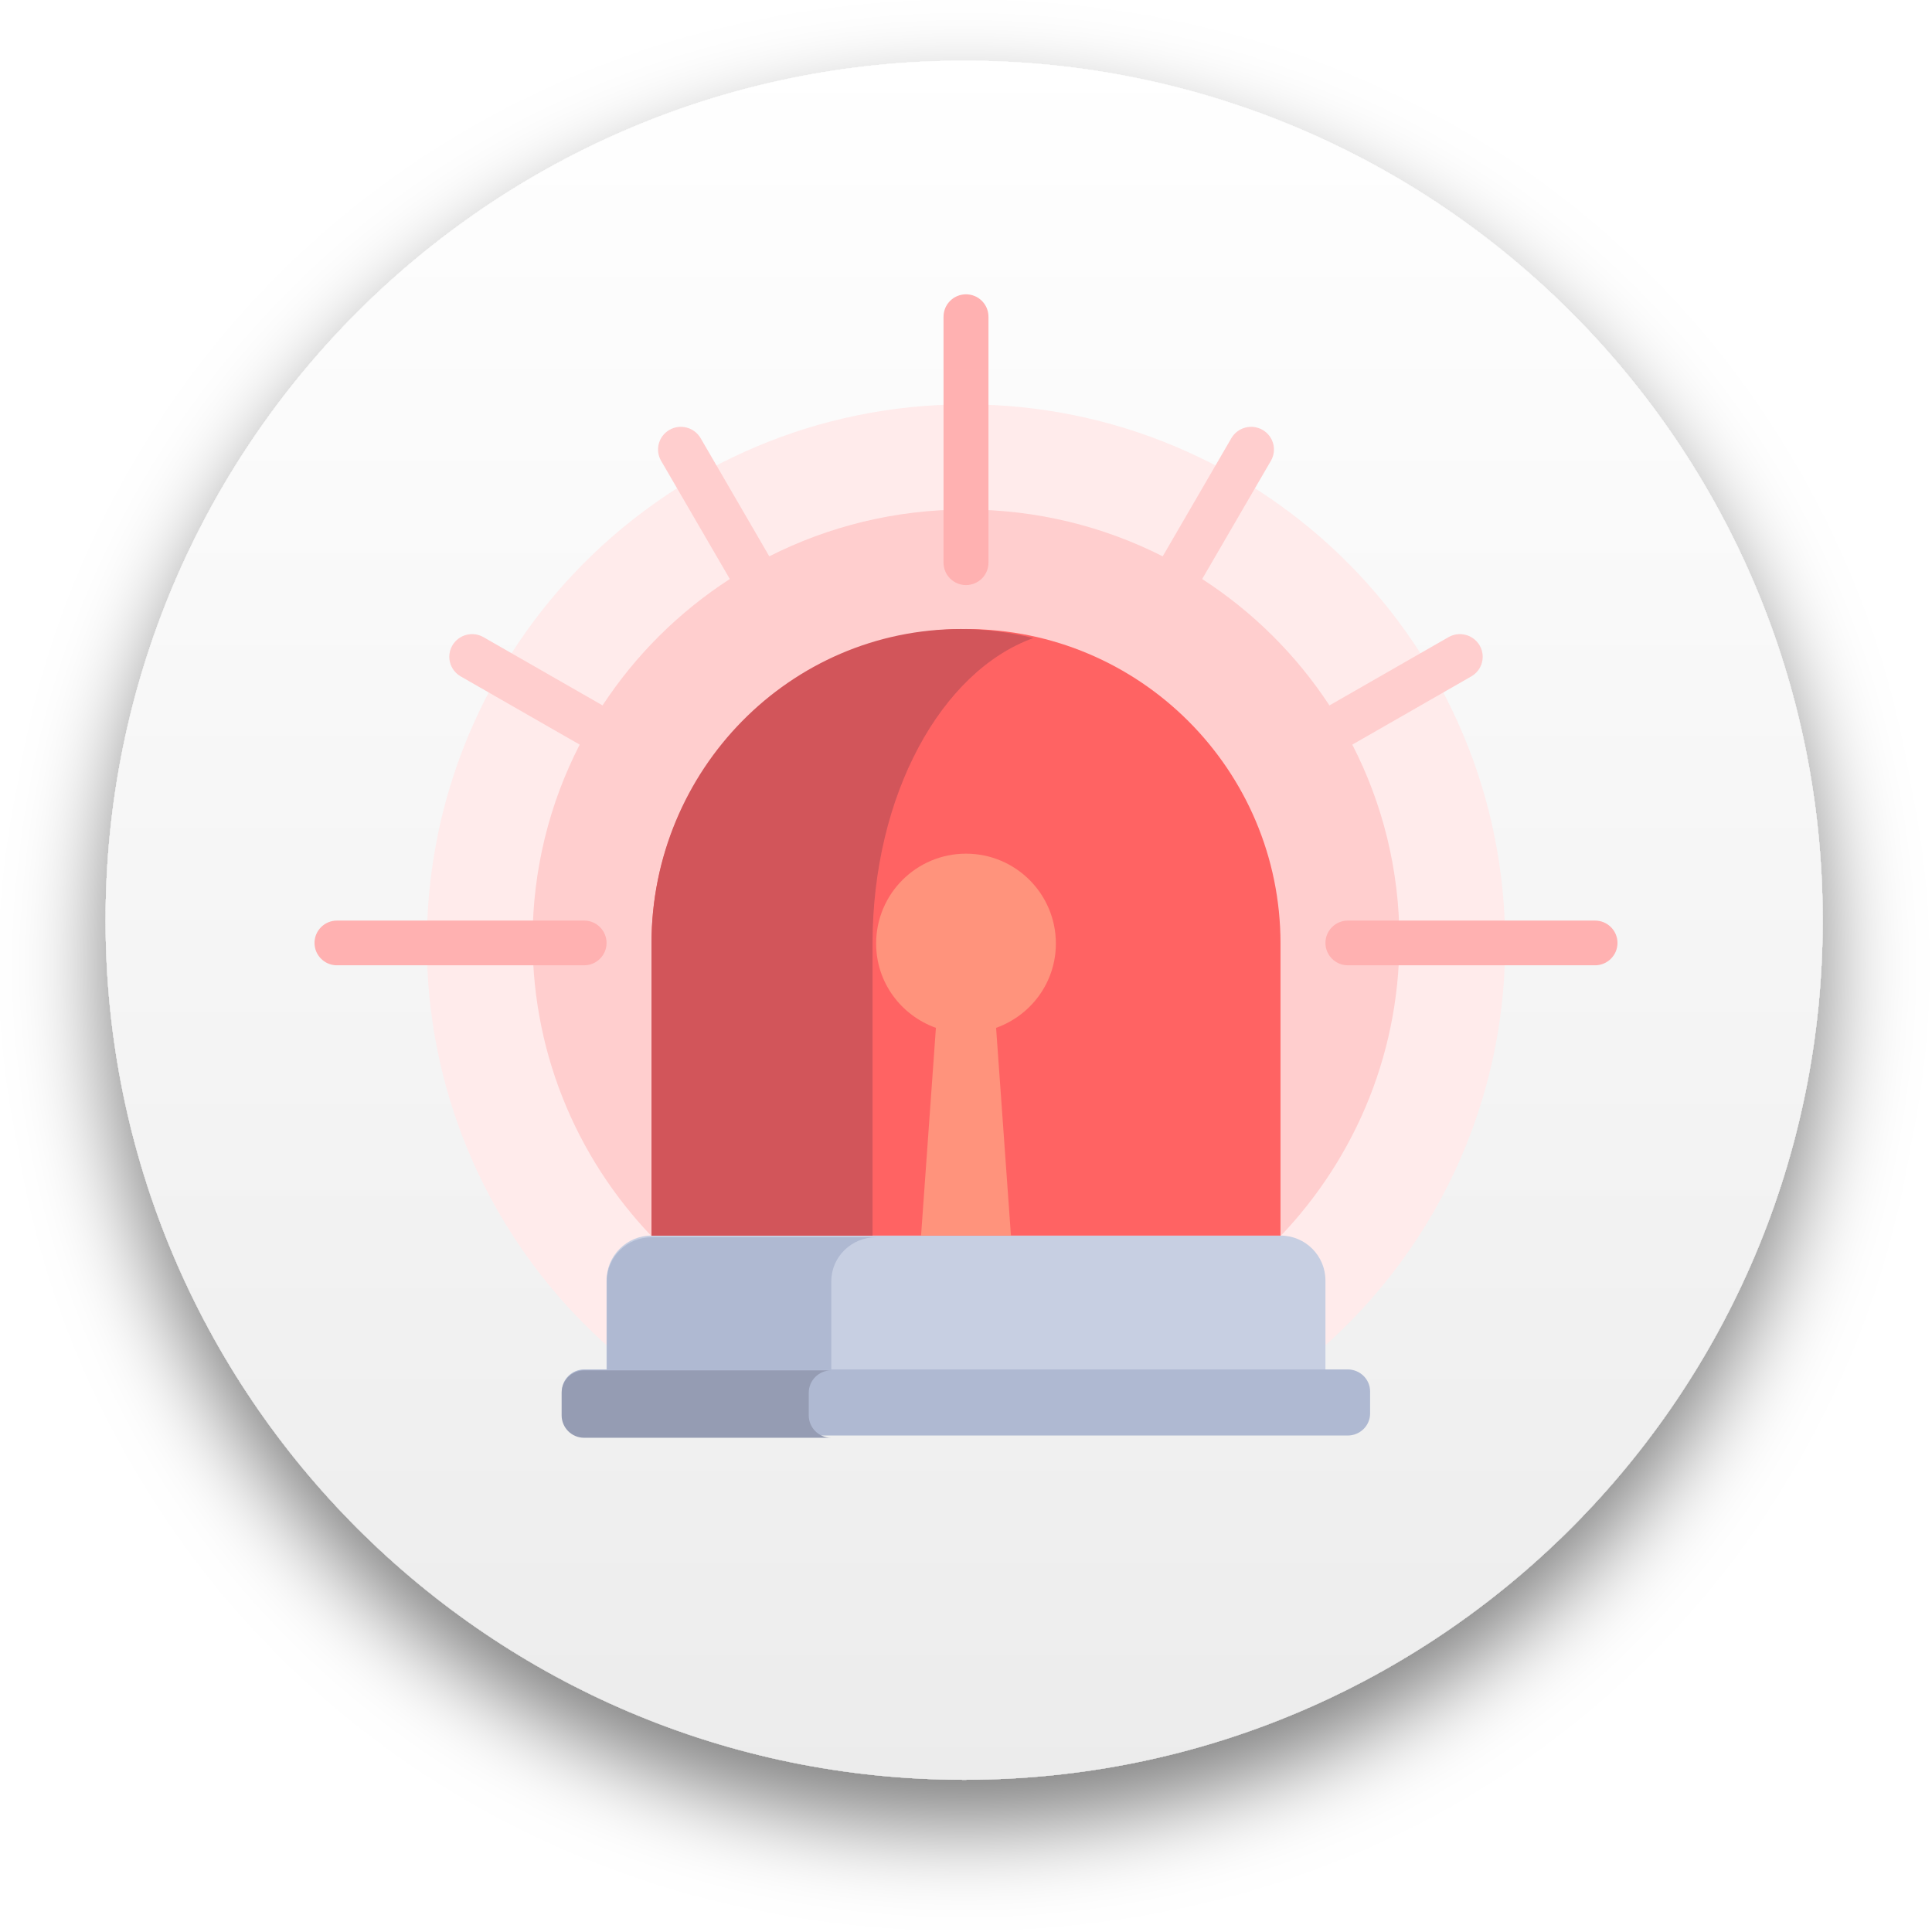
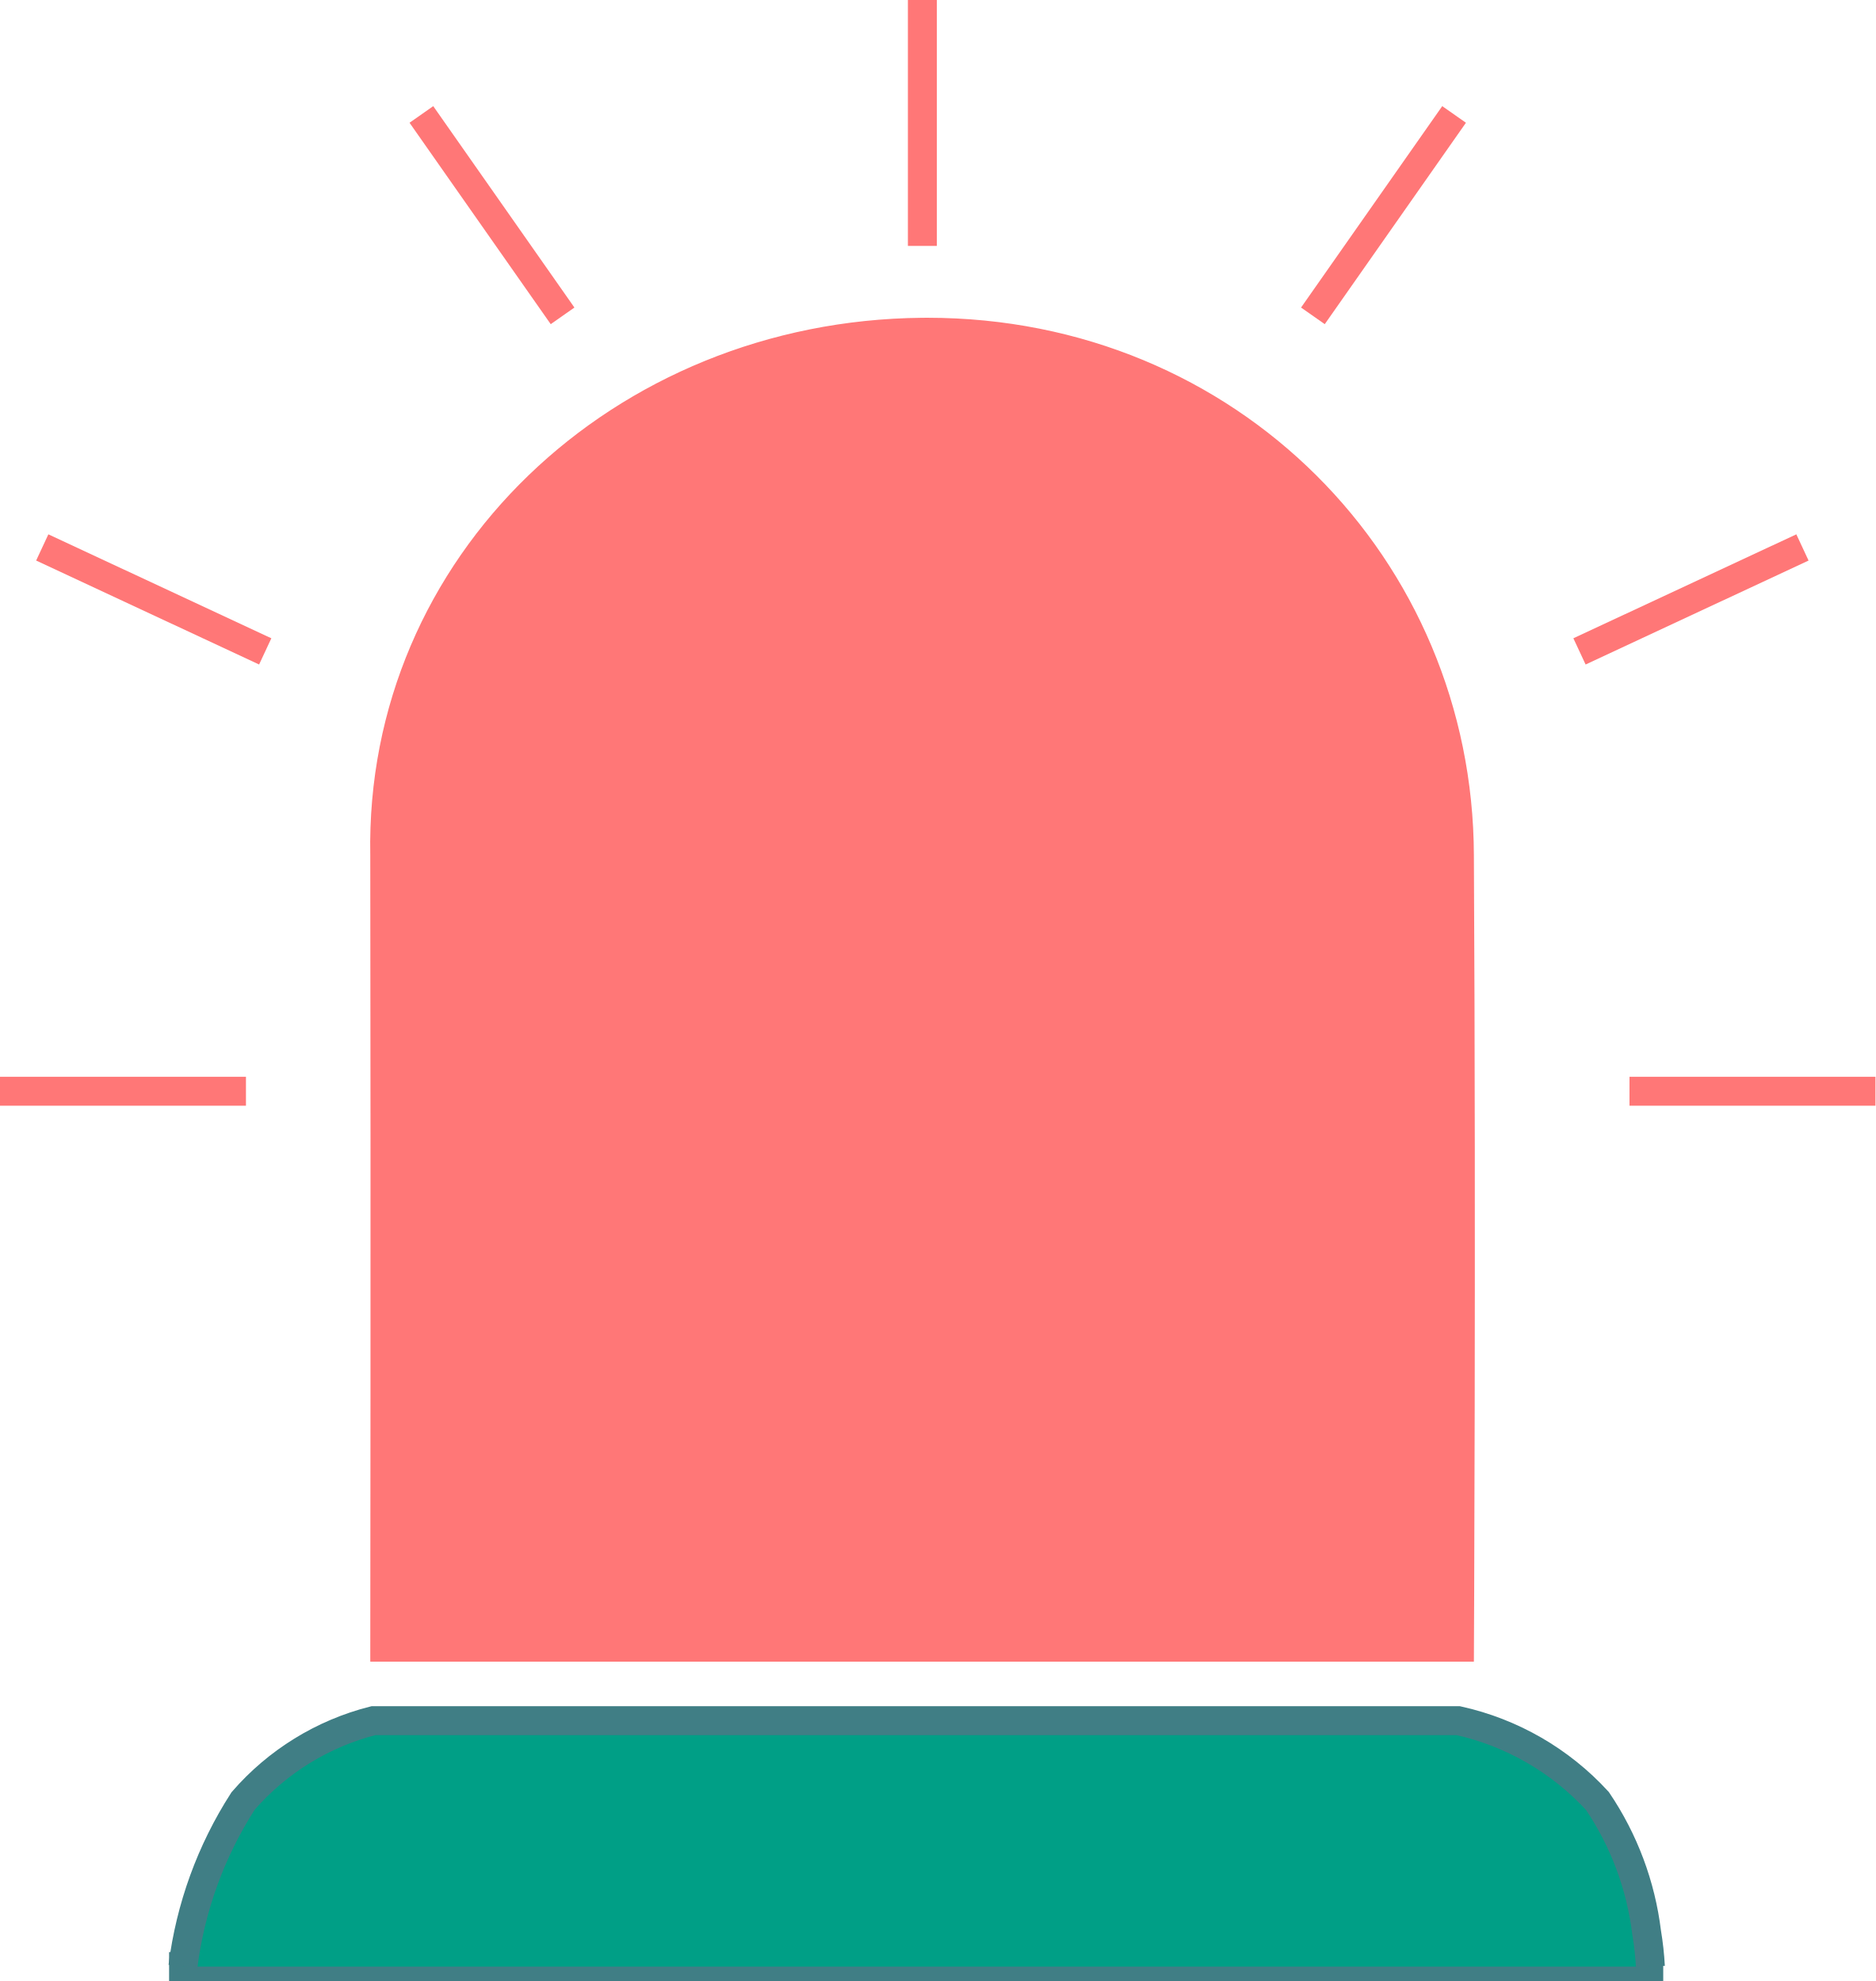
- <svg xmlns="http://www.w3.org/2000/svg" width="86px" height="86px" viewBox="0 0 86 86" version="1.1">
+ <svg xmlns="http://www.w3.org/2000/svg" width="64.797" height="68.458" viewBox="0 0 64.797 68.458">
  <defs>
-     <filter x="-9.0%" y="-6.4%" width="117.9%" height="117.9%" filterUnits="objectBoundingBox" id="filter-1">
-       <feOffset dx="0" dy="2" in="SourceAlpha" result="shadowOffsetOuter1" />
-       <feGaussianBlur stdDeviation="2" in="shadowOffsetOuter1" result="shadowBlurOuter1" />
-       <feColorMatrix values="0 0 0 0 0   0 0 0 0 0   0 0 0 0 0  0 0 0 0.5 0" type="matrix" in="shadowBlurOuter1" result="shadowMatrixOuter1" />
-       <feMerge>
-         <feMergeNode in="shadowMatrixOuter1" />
-         <feMergeNode in="SourceGraphic" />
-       </feMerge>
-     </filter>
-     <linearGradient x1="50%" y1="0%" x2="50%" y2="100%" id="linearGradient-2">
-       <stop stop-color="#FFFFFF" offset="0%" />
-       <stop stop-color="#ECECEC" offset="100%" />
-     </linearGradient>
+     <style>.a{fill:#009f86;stroke:#407e85;}.b,.e{fill:#f77;}.c{fill:none;stroke:#f77;}.d,.e{stroke:none;}</style>
  </defs>
-   <g id="Page-1" stroke="none" stroke-width="1" fill="none" fill-rule="evenodd">
-     <g id="demo.lizard.net/management/" transform="translate(-1018, -587)" fill-rule="nonzero">
-       <g id="cards" transform="translate(236, 215)">
-         <g id="card-alarms" transform="translate(684, 327)">
-           <g id="alarm" filter="url(#filter-1)" transform="translate(102, 47)">
-             <g id="light-bulb">
-               <path d="M38.918,77.225 C60.024,77.225 77.135,60.094 77.135,38.963 C77.135,17.831 60.024,0.701 38.918,0.701 C17.811,0.701 0.701,17.831 0.701,38.963 C0.701,60.094 17.811,77.225 38.918,77.225 Z" id="Mask" fill="url(#linearGradient-2)" />
-               <g id="Group-2" transform="translate(10, 11)">
-                 <path d="M14.345,48 L43.655,48 C49.337,43.611 53,36.735 53,29 C53,15.745 42.255,5 29,5 C15.745,5 5,15.745 5,29 C5,36.735 8.663,43.611 14.345,48 Z" id="Shape" fill="#FFEBEB" />
-                 <path d="M51.864,15.732 C51.583,15.249 50.962,15.084 50.477,15.363 L45.178,18.401 C43.706,16.156 41.773,14.236 39.513,12.774 L42.572,7.513 C42.852,7.03 42.686,6.414 42.2,6.135 C41.715,5.857 41.094,6.022 40.813,6.504 L37.756,11.764 C35.128,10.433 32.152,9.681 29,9.681 C25.848,9.681 22.872,10.433 20.244,11.764 L17.187,6.504 C16.906,6.022 16.285,5.857 15.8,6.135 C15.314,6.414 15.148,7.03 15.428,7.513 L18.487,12.774 C16.226,14.236 14.294,16.156 12.822,18.4 L7.523,15.363 C7.038,15.084 6.417,15.249 6.136,15.732 C5.856,16.214 6.022,16.831 6.508,17.109 L11.804,20.146 C10.463,22.755 9.707,25.71 9.707,28.841 C9.707,39.422 18.345,48 29,48 C39.655,48 48.293,39.422 48.293,28.841 C48.293,25.71 47.537,22.755 46.196,20.146 L51.492,17.109 C51.978,16.831 52.144,16.214 51.864,15.732 Z" id="Shape" fill="#FFCECE" />
-                 <path d="M45,48 L13,48 L13,44 C13,42.895 13.895,42 15,42 L43,42 C44.105,42 45,42.895 45,44 L45,48 Z" id="Shape" fill="#C7CFE2" />
-                 <path d="M43,42 L15,42 L15,29 C15,21.268 21.268,15 29,15 L29,15 C36.732,15 43,21.268 43,29 L43,42 Z" id="Shape" fill="#FF6464" />
-                 <g id="Group" transform="translate(11, 42)" fill="#AFB9D2">
-                   <path d="M34.989,8.9 L1.011,8.9 C0.459,8.9 0.012,8.461 0.012,7.919 L0.012,6.939 C0.012,6.397 0.459,5.958 1.011,5.958 L34.989,5.958 C35.541,5.958 35.988,6.397 35.988,6.939 L35.988,7.919 C35.988,8.461 35.541,8.9 34.989,8.9 Z" id="Shape" />
-                   <path d="M14.003,0.073 L4.009,0.073 C2.905,0.073 2.01,0.951 2.01,2.034 L2.01,5.958 L12.004,5.958 L12.004,2.034 C12.004,0.951 12.899,0.073 14.003,0.073 Z" id="Shape" />
-                 </g>
-                 <path d="M22,50 L22,49 C22,48.448 22.448,48 23,48 L12,48 C11.448,48 11,48.448 11,49 L11,50 C11,50.552 11.448,51 12,51 L23,51 C22.448,51 22,50.552 22,50 Z" id="Shape" fill="#959CB3" />
-                 <path d="M32,15.401 C30.964,15.149 29.888,15 28.776,15 C21.168,15 15,21.268 15,29 L15,42 L24.84,42 L24.84,29 C24.84,22.398 27.895,16.879 32,15.401 Z" id="Shape" fill="#D2555A" />
-                 <path d="M33,29 C33,26.791 31.209,25 29,25 C26.791,25 25,26.791 25,29 C25,30.737 26.114,32.2 27.661,32.753 L27,42 L31,42 L30.339,32.753 C31.887,32.2 33,30.737 33,29 Z" id="Shape" fill="#FF937C" />
-                 <g id="Group" fill="#FFB1B1">
-                   <path d="M58,28.973 L58,28.973 C58,28.424 57.552,27.978 57,27.978 L46,27.978 C45.448,27.978 45,28.424 45,28.973 L45,28.973 C45,29.523 45.448,29.969 46,29.969 L57,29.969 C57.552,29.969 58,29.523 58,28.973 Z" id="Shape" />
-                   <path d="M0,28.973 L0,28.973 C0,29.523 0.448,29.969 1,29.969 L12,29.969 C12.552,29.969 13,29.523 13,28.973 L13,28.973 C13,28.424 12.552,27.978 12,27.978 L1,27.978 C0.448,27.978 0,28.424 0,28.973 Z" id="Shape" />
-                   <path d="M29,0.101 L29,0.101 C28.448,0.101 28,0.547 28,1.097 L28,12.048 C28,12.598 28.448,13.044 29,13.044 L29,13.044 C29.552,13.044 30,12.598 30,12.048 L30,1.097 C30,0.547 29.552,0.101 29,0.101 Z" id="Shape" />
-                 </g>
-               </g>
-             </g>
-           </g>
-         </g>
-       </g>
+   <g transform="translate(-72.5 -60.07)">
+     <g transform="translate(78.342 119.53)">
+       <path class="a" d="M0,0H51.623" transform="translate(0 8.498)" />
+       <path class="a" d="M2314,459.5a13.76,13.76,0,0,1,2.079-5.723,8.832,8.832,0,0,1,4.5-2.775h37.486a9.239,9.239,0,0,1,4.806,2.775,10.366,10.366,0,0,1,1.7,4.545,10.545,10.545,0,0,1,.13,1.178" transform="translate(-2313.522 -451)" />
+     </g>
+     <g class="b" transform="translate(-2228.707 -323.948)">
+       <path class="d" d="M 2351.632 440.94 L 2314.501 440.94 C 2314.504 438.225 2314.518 424.995 2314.5 413.575 L 2314.5 413.571 L 2314.5 413.567 C 2314.414 408.941 2316.158 404.551 2319.412 401.205 C 2321.127 399.442 2323.169 398.049 2325.482 397.065 C 2327.866 396.05 2330.418 395.524 2333.069 395.5 C 2333.13 395.5 2333.19 395.499 2333.251 395.499 C 2338.254 395.499 2342.901 397.383 2346.336 400.803 C 2349.735 404.187 2351.615 408.724 2351.63 413.578 C 2351.697 425.638 2351.644 438.302 2351.632 440.94 Z" />
+       <path class="e" d="M 2351.134 440.44 C 2351.149 436.971 2351.193 425.004 2351.13 413.579 C 2351.115 408.859 2349.288 404.447 2345.983 401.157 C 2342.643 397.831 2338.121 395.999 2333.251 395.999 C 2333.191 395.999 2333.133 396 2333.074 396 C 2330.489 396.023 2328.001 396.536 2325.677 397.525 C 2323.427 398.483 2321.439 399.838 2319.771 401.554 C 2316.61 404.803 2314.916 409.066 2315 413.557 L 2315 413.566 L 2315 413.575 C 2315.017 424.408 2315.006 436.87 2315.002 440.44 L 2351.134 440.44 M 2352.13 441.44 L 2314 441.44 C 2314 441.44 2314.02 426.455 2314 413.576 C 2313.807 403.244 2322.404 395.096 2333.065 395 C 2333.127 395 2333.188 394.999 2333.251 394.999 C 2343.945 394.999 2352.099 403.338 2352.13 413.576 C 2352.205 427.215 2352.13 441.44 2352.13 441.44 Z" />
+     </g>
+     <g transform="translate(72.5 60.07)">
+       <line class="c" y2="8.498" transform="translate(31.868)" />
+       <line class="c" y2="8.498" transform="matrix(0.819, 0.574, -0.574, 0.819, 50.239, 3.955)" />
+       <line class="c" y2="8.498" transform="matrix(0.819, -0.574, 0.574, 0.819, 14.559, 3.955)" />
+       <path class="c" d="M0,0V8.5" transform="translate(8.498 37.71) rotate(90)" />
+       <path class="c" d="M0,0V8.5" transform="translate(1.46 18.918) rotate(-65)" />
+       <path class="c" d="M0,0V8.5" transform="translate(62.275 18.918) rotate(65)" />
+       <line class="c" y2="8.498" transform="translate(64.797 37.71) rotate(90)" />
    </g>
  </g>
</svg>
